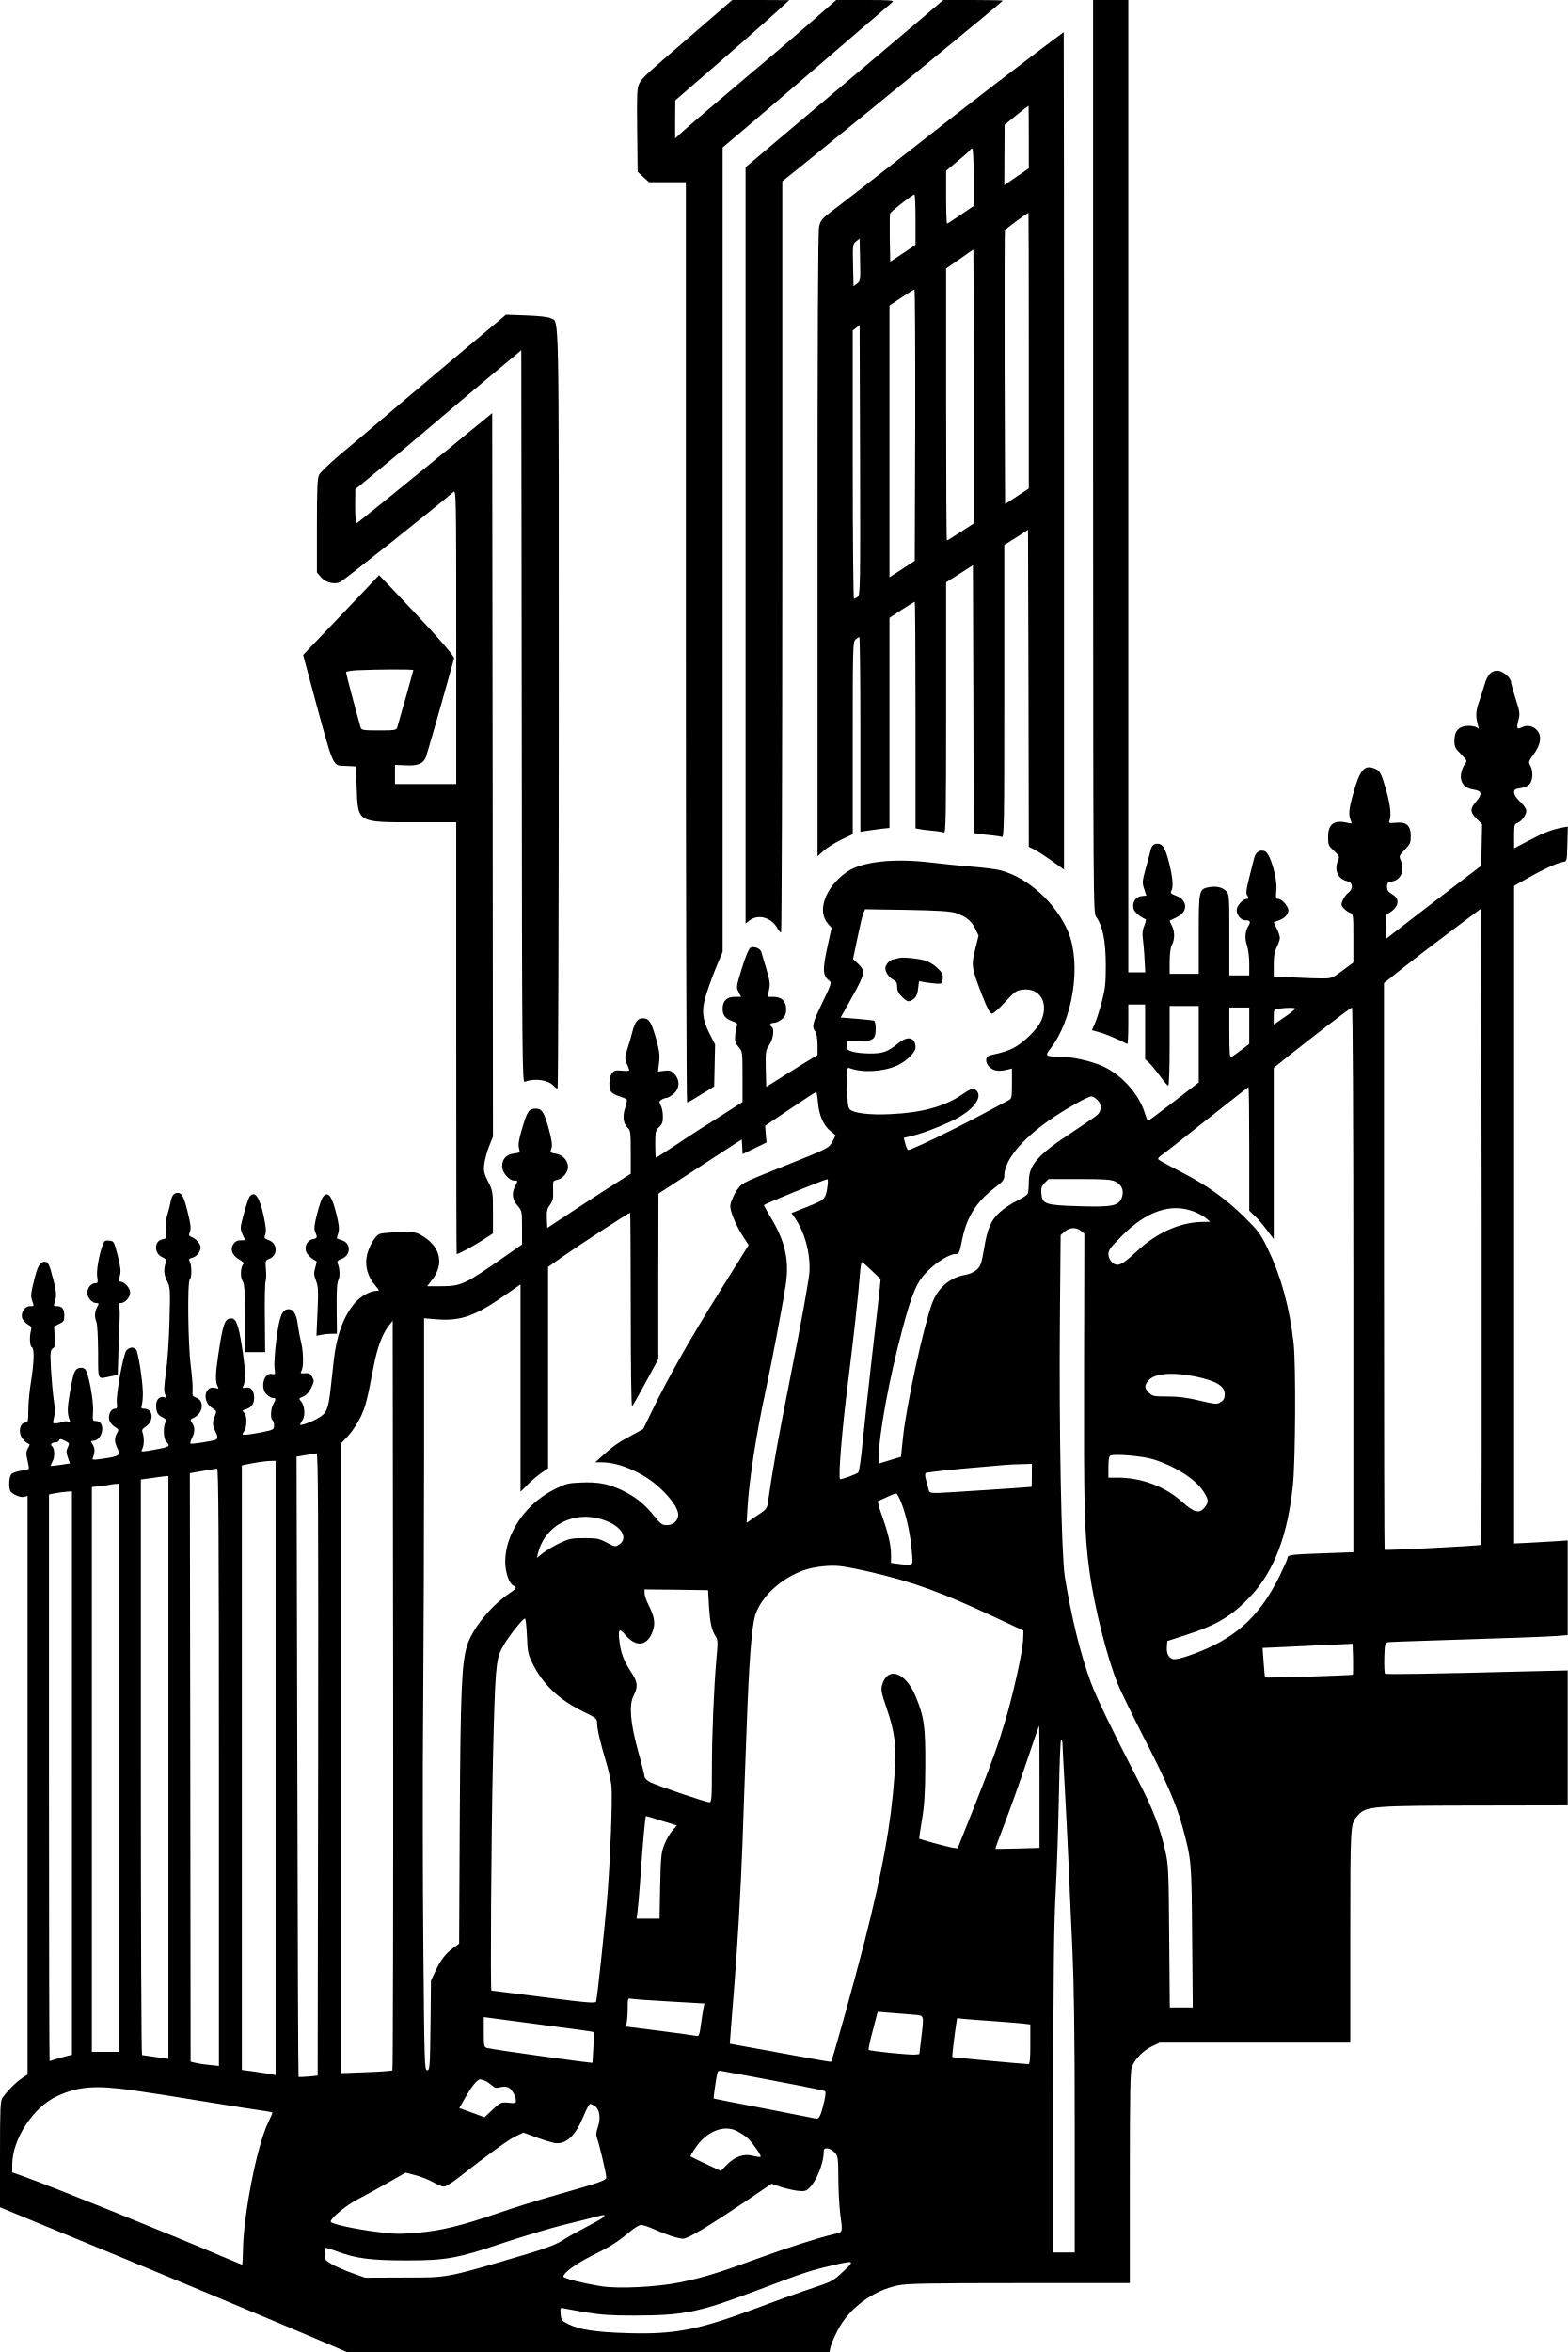
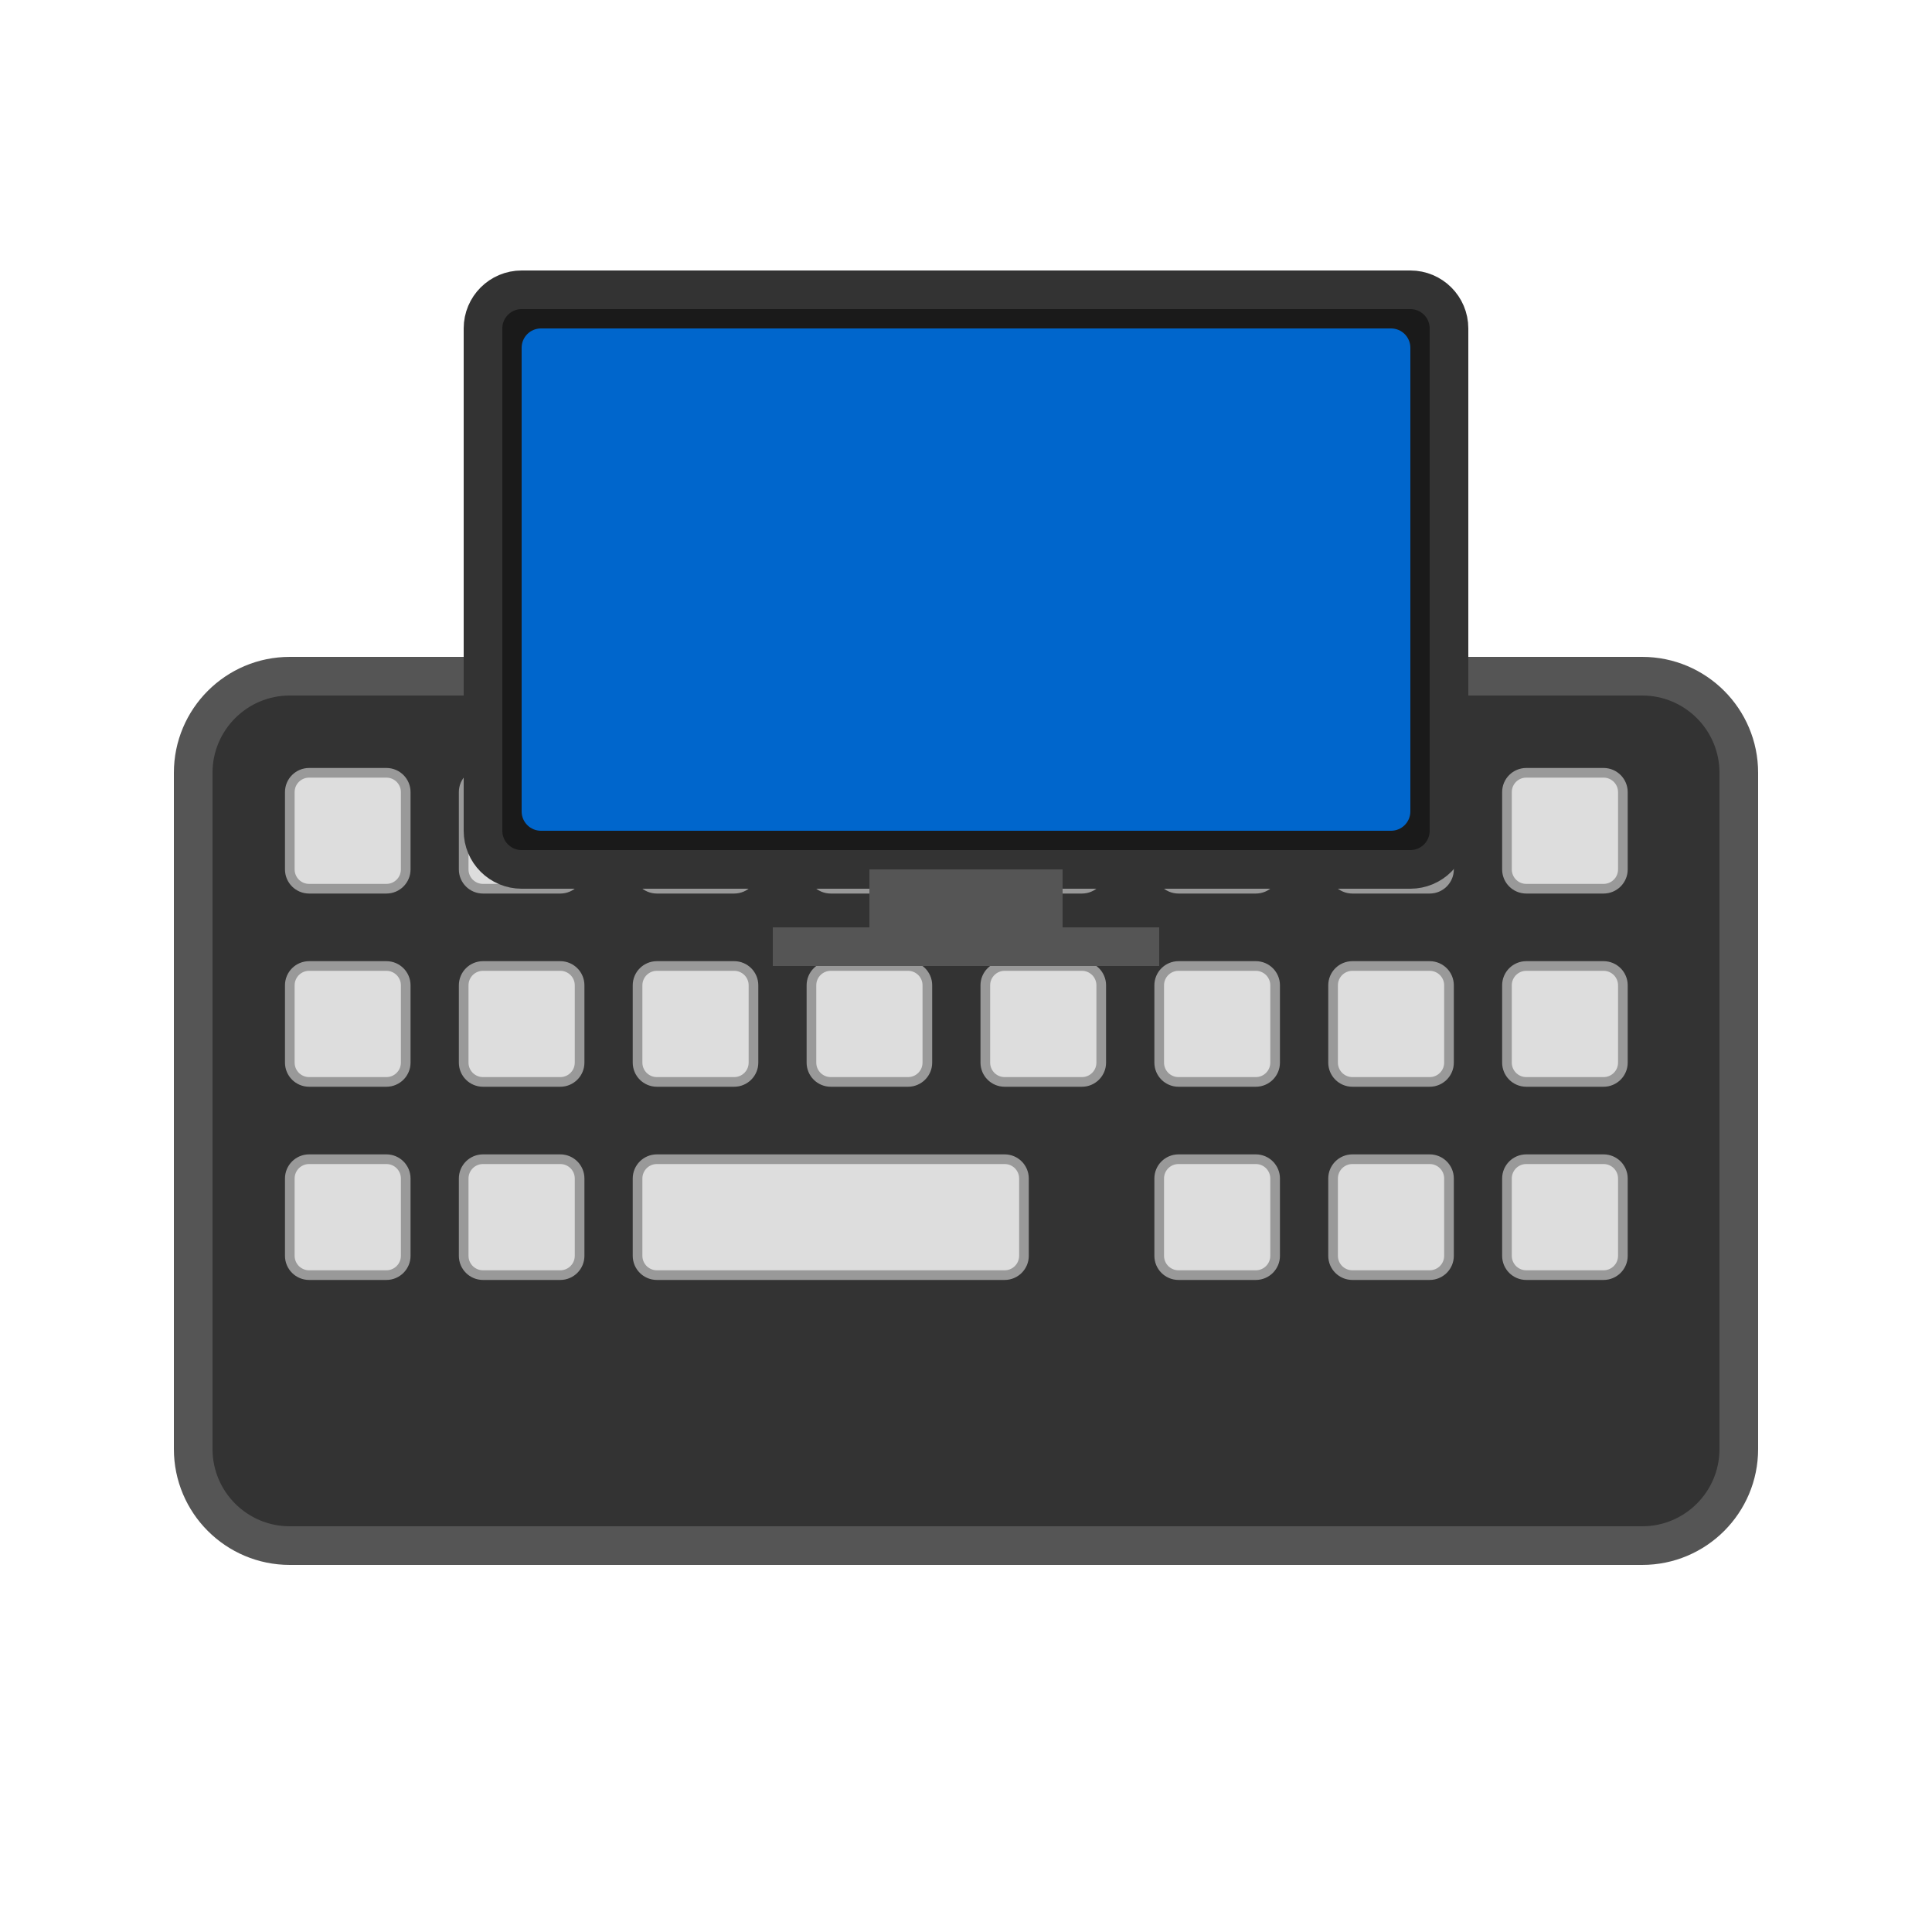
- <svg xmlns="http://www.w3.org/2000/svg" version="1.0" width="1024pt" height="1536pt" viewBox="0 0 1024 1536" preserveAspectRatio="xMidYMid meet">
-   <g transform="translate(0,1536) scale(0.1,-0.1)" fill="#000000" stroke="none">
-     <path d="M4549 15158 c-343 -295 -356 -308 -374 -345 -14 -29 -16 -72 -13 -304 l3 -271 37 -34 38 -34 120 0 120 0 0 -3005 c0 -1653 4 -3005 8 -3005 5 0 47 24 93 53 l84 52 3 137 3 137 -35 68 c-53 104 -56 165 -15 283 17 52 47 131 66 175 l33 79 0 2627 0 2626 153 129 c83 71 301 257 482 413 182 156 359 309 395 339 36 31 72 62 80 69 12 11 -18 13 -177 13 l-191 0 -198 -173 c-110 -95 -284 -244 -389 -331 -190 -160 -386 -327 -437 -374 l-28 -26 0 125 1 124 156 135 c194 167 448 390 528 464 l60 55 -186 1 -186 0 -234 -202z" />
-     <path d="M6023 15242 c-76 -64 -366 -310 -645 -545 l-508 -429 0 -2470 0 -2469 26 20 c57 44 145 19 183 -53 8 -14 18 -26 23 -26 4 0 8 1104 8 2453 l0 2453 148 119 c461 373 1292 1054 1292 1061 0 2 -87 4 -194 4 l-195 0 -138 -118z" />
-     <path d="M7140 15318 c0 -24 0 -1365 0 -2981 1 -2909 1 -2939 20 -2965 43 -58 62 -156 63 -312 0 -124 -4 -159 -26 -242 -14 -53 -34 -117 -45 -141 l-20 -45 45 -12 c36 -9 119 -43 186 -78 4 -2 7 55 7 127 l0 131 55 0 55 0 0 -178 0 -179 26 -24 c14 -13 46 -52 71 -86 25 -35 49 -63 54 -63 5 0 9 110 9 260 l0 260 95 0 95 0 0 -249 0 -250 -162 -125 c-90 -69 -166 -126 -169 -126 -3 0 -13 24 -22 54 -39 122 -148 244 -270 301 -75 36 -210 65 -297 65 -79 0 -85 6 -51 49 150 189 206 556 118 766 -78 186 -262 354 -441 401 -28 8 -112 18 -186 24 -74 6 -195 18 -268 27 -242 29 -449 7 -547 -59 -145 -100 -203 -260 -124 -344 l21 -23 -26 -118 c-35 -158 -33 -196 13 -230 14 -10 8 -27 -47 -140 -65 -135 -71 -157 -47 -189 9 -12 14 -43 15 -87 l0 -67 -46 -28 c-26 -15 -101 -62 -168 -104 l-121 -76 -3 118 c-2 112 -1 120 23 156 26 38 35 107 15 119 -18 11 -10 25 14 25 14 0 37 11 53 24 22 19 28 32 28 66 0 52 -30 80 -85 80 l-37 0 10 45 c9 38 6 57 -17 137 -16 51 -30 101 -33 111 -6 23 -49 40 -71 28 -11 -6 -32 -57 -56 -134 -37 -120 -38 -125 -22 -155 l17 -32 -41 0 c-53 0 -80 -27 -80 -78 0 -44 18 -65 69 -83 24 -9 30 -15 25 -28 -4 -9 -9 -37 -12 -62 -3 -38 1 -51 22 -76 26 -30 26 -33 26 -196 l0 -164 -147 -94 c-82 -51 -208 -132 -280 -181 -73 -48 -135 -88 -138 -88 -3 0 -5 39 -5 88 0 80 2 89 25 111 20 18 25 33 25 70 0 25 -6 58 -14 72 -12 23 -11 27 5 37 10 7 25 12 33 12 8 0 28 12 45 26 41 34 44 92 5 131 -21 21 -32 25 -66 20 l-40 -5 7 59 c6 49 2 77 -20 157 -31 109 -46 132 -86 132 -34 0 -52 -25 -69 -90 -6 -25 -20 -73 -31 -107 -19 -57 -19 -64 -5 -98 9 -21 16 -41 16 -45 0 -4 -22 -5 -49 -2 -42 4 -50 1 -65 -19 -20 -29 -21 -103 -1 -122 8 -9 32 -21 52 -27 21 -7 41 -15 46 -19 4 -4 0 -28 -9 -54 -19 -56 -13 -106 16 -132 18 -16 20 -31 20 -159 l0 -141 -102 -65 c-57 -36 -179 -115 -273 -177 l-170 -112 -3 59 c-2 49 1 65 20 91 19 25 23 42 21 94 -2 63 -2 64 27 70 37 8 70 49 70 85 0 41 -35 79 -80 86 -37 6 -38 7 -28 34 7 21 3 51 -17 126 -30 109 -45 134 -84 134 -48 0 -57 -15 -94 -142 -19 -64 -23 -96 -17 -117 8 -28 7 -29 -33 -34 -51 -7 -77 -36 -77 -84 0 -40 45 -93 79 -93 25 0 25 0 6 -36 -24 -46 -19 -89 15 -127 29 -34 30 -37 30 -144 l0 -110 -107 -75 c-272 -190 -289 -198 -430 -198 l-83 0 35 45 c76 100 52 211 -60 280 -47 29 -53 30 -154 28 -58 -1 -117 -6 -131 -11 -32 -12 -78 -95 -86 -156 -9 -62 11 -126 53 -176 33 -39 34 -40 11 -40 -40 -1 -103 -36 -140 -79 -74 -87 -120 -211 -138 -376 -6 -49 -15 -135 -21 -190 -15 -131 -26 -156 -84 -188 -45 -26 -115 -50 -115 -41 0 3 7 16 16 30 20 29 14 96 -10 123 -16 17 -15 19 15 31 20 9 38 28 52 57 20 41 20 46 6 71 -12 22 -22 26 -48 24 -29 -2 -31 0 -21 17 14 28 12 123 -4 190 -8 31 -17 81 -21 111 -9 69 -28 100 -60 100 -42 0 -60 -44 -80 -200 -10 -78 -15 -160 -12 -184 6 -40 5 -44 -14 -39 -55 15 -83 -91 -36 -135 13 -12 31 -22 40 -22 20 0 21 -7 2 -40 -17 -29 -20 -96 -5 -105 6 -3 10 -19 10 -34 0 -27 -3 -29 -82 -45 -46 -9 -93 -16 -106 -16 -22 0 -22 1 -8 22 20 29 21 102 1 122 -13 13 -13 15 7 21 40 12 58 36 58 75 0 49 -20 74 -53 68 -23 -4 -25 -3 -17 13 16 28 12 123 -11 263 -22 136 -37 176 -68 176 -43 0 -55 -34 -86 -243 -18 -119 -19 -171 -4 -199 9 -18 8 -19 -10 -13 -76 24 -95 -88 -23 -132 27 -17 28 -20 16 -48 -17 -40 -17 -64 1 -99 18 -35 19 -52 3 -59 -28 -10 -158 -30 -164 -25 -3 4 2 20 10 37 20 38 20 70 1 98 -14 20 -14 23 12 35 60 29 70 110 15 130 -24 9 -27 15 -24 48 2 20 -3 92 -12 159 -18 141 -23 556 -6 566 13 8 13 91 0 115 -9 16 -6 21 15 26 30 7 55 39 55 69 0 22 -32 58 -62 68 -14 5 -16 11 -7 35 8 22 4 50 -15 126 -26 104 -38 126 -66 126 -24 0 -39 -20 -46 -61 -3 -19 -13 -56 -21 -83 -10 -31 -14 -68 -10 -101 5 -52 5 -53 -24 -59 -53 -10 -53 -94 1 -116 18 -8 29 -18 26 -26 -18 -47 -17 -85 4 -128 22 -43 23 -51 17 -263 -3 -122 -13 -270 -23 -336 -13 -93 -14 -123 -5 -144 10 -22 10 -25 -4 -19 -29 11 -55 -12 -55 -49 0 -47 8 -64 41 -81 24 -12 28 -18 19 -34 -15 -29 -12 -106 5 -124 32 -32 25 -36 -89 -56 -78 -13 -78 -13 -66 9 12 23 12 77 1 106 -6 15 -1 24 23 40 53 35 46 115 -10 115 -22 0 -24 3 -17 28 4 15 7 52 6 82 -2 81 -31 261 -44 276 -16 20 -43 17 -63 -5 -21 -23 -69 -289 -63 -343 4 -32 2 -38 -14 -38 -25 0 -44 -41 -35 -75 4 -14 19 -33 35 -43 27 -16 28 -19 15 -42 -18 -33 -17 -55 2 -97 22 -46 13 -54 -86 -68 -73 -11 -80 -10 -74 4 15 37 15 62 0 86 -15 23 -15 25 1 25 67 2 86 130 20 130 -22 0 -23 3 -19 63 4 72 -30 253 -52 275 -9 9 -24 12 -39 8 -30 -7 -38 -29 -62 -169 -16 -95 -16 -132 0 -170 6 -13 4 -16 -9 -11 -9 3 -24 3 -33 -1 -10 -4 -30 -9 -44 -10 -26 -2 -26 -2 -16 38 7 28 7 62 -2 116 -6 42 -14 131 -18 199 -6 111 -4 124 12 136 15 11 17 23 13 78 l-5 65 33 17 c30 14 34 20 34 54 0 44 -14 62 -48 62 -18 0 -23 4 -18 16 17 44 16 71 -4 151 -27 106 -35 123 -59 123 -30 0 -47 -30 -70 -128 -19 -74 -21 -98 -12 -123 14 -41 15 -39 -14 -39 -32 0 -60 -41 -51 -76 4 -14 20 -33 36 -42 24 -14 28 -21 22 -42 -11 -39 -7 -103 6 -108 17 -5 15 -97 -5 -222 -10 -58 -18 -142 -18 -188 0 -67 -3 -82 -15 -82 -45 0 -55 -76 -15 -115 13 -14 29 -25 35 -25 6 0 3 -11 -6 -25 -11 -16 -14 -35 -10 -55 3 -16 9 -43 12 -59 6 -27 5 -28 -45 -35 -27 -4 -57 -14 -66 -22 -15 -15 -20 -78 -9 -108 9 -23 69 -49 93 -41 l21 6 0 -1890 0 -1889 -32 -21 c-36 -21 -105 -91 -132 -131 -14 -21 -16 -66 -16 -370 l0 -345 252 -104 c801 -329 1472 -610 1883 -785 l129 -56 1577 0 1577 0 7 32 c4 18 25 68 47 110 74 144 228 258 393 293 58 12 196 15 793 15 l722 0 0 690 c0 563 3 697 14 724 21 51 76 107 131 132 l50 24 623 0 622 0 0 695 c0 741 0 735 48 788 57 63 82 65 855 66 l517 1 0 441 0 440 -257 -6 c-659 -17 -929 -21 -936 -15 -4 4 -6 51 -5 105 3 89 5 98 23 100 11 2 108 6 215 9 575 18 822 27 888 32 l72 6 0 309 0 309 -72 -5 c-40 -2 -119 -7 -175 -10 l-103 -5 0 2147 0 2148 83 47 c99 57 203 105 237 109 25 4 25 5 28 118 l3 113 -38 -7 c-65 -12 -125 -35 -220 -86 l-93 -49 0 79 c0 71 2 80 20 86 27 8 60 53 60 80 0 13 -17 37 -40 59 -25 23 -40 46 -40 60 0 20 6 24 42 29 27 4 49 14 60 27 21 26 23 85 4 120 -13 23 -12 28 21 73 49 66 56 125 20 161 -28 28 -65 33 -99 15 -29 -15 -34 -4 -20 47 11 42 10 54 -18 140 -16 52 -30 101 -30 110 0 28 -56 74 -89 74 -42 0 -66 -27 -86 -97 -10 -32 -26 -84 -37 -115 -19 -55 -20 -89 -3 -148 6 -21 5 -23 -6 -12 -7 6 -33 12 -56 12 -62 0 -93 -32 -93 -96 0 -42 5 -51 43 -89 42 -43 42 -43 24 -67 -10 -14 -21 -43 -24 -65 -7 -54 25 -92 85 -100 52 -7 56 -30 12 -80 -39 -44 -38 -67 5 -110 l36 -36 -3 -135 -3 -136 -155 -118 c-85 -65 -225 -172 -310 -238 l-155 -120 -3 77 c-2 65 0 78 15 87 69 39 82 93 28 125 -27 16 -35 27 -35 50 0 25 4 30 35 35 58 11 83 76 53 141 -10 23 -8 29 28 66 35 36 39 45 39 90 0 68 -28 93 -98 86 -45 -4 -47 -3 -40 17 12 35 3 106 -24 201 -30 103 -38 120 -70 134 -69 31 -100 -3 -143 -158 -31 -112 -33 -141 -15 -184 7 -16 4 -17 -21 -11 -89 22 -129 -6 -129 -92 0 -52 3 -58 39 -91 34 -32 37 -38 27 -60 -29 -64 -3 -124 60 -138 37 -8 40 -49 5 -76 -13 -10 -29 -32 -36 -49 -11 -27 -10 -33 6 -51 11 -12 29 -25 42 -30 22 -8 22 -12 22 -167 l0 -158 -70 -52 c-68 -51 -71 -52 -138 -52 -38 0 -124 3 -190 7 l-122 6 0 76 c0 57 5 87 20 116 11 22 20 49 20 60 0 11 -9 38 -20 60 -11 22 -20 40 -20 41 0 1 16 8 35 14 41 14 68 49 59 76 -11 30 -46 64 -65 64 -15 0 -17 7 -12 55 8 78 -40 243 -75 256 -34 13 -60 -5 -71 -49 -54 -212 -56 -222 -43 -242 10 -17 10 -20 -2 -20 -27 0 -68 -45 -68 -73 0 -34 28 -67 57 -67 30 0 36 -9 21 -34 -23 -36 -27 -84 -11 -129 8 -23 15 -77 15 -119 l0 -78 -65 0 -65 0 0 265 c0 251 -1 266 -20 285 -25 25 -61 34 -108 27 -71 -12 -72 -17 -72 -308 l0 -259 -95 0 -95 0 0 83 c1 52 6 91 15 107 19 33 19 88 0 124 -8 15 -15 30 -15 32 0 2 20 12 45 23 76 34 75 112 -2 141 -33 12 -40 19 -33 30 16 25 11 90 -15 190 -24 93 -41 120 -74 120 -26 0 -39 -13 -46 -45 -4 -17 -18 -70 -32 -119 -22 -83 -23 -91 -9 -132 l14 -43 -31 -3 c-39 -4 -63 -41 -53 -82 5 -22 46 -57 79 -69 4 -1 1 -20 -8 -41 -12 -28 -15 -53 -10 -85 3 -25 9 -85 11 -133 l5 -88 -55 0 -56 0 0 3175 0 3175 -115 0 -115 0 0 -42z m2535 -10047 c-7 -6 -625 -38 -631 -32 -2 2 -4 836 -4 1853 l0 1848 118 94 c64 51 207 161 317 243 l200 150 3 -2075 c1 -1141 0 -2078 -3 -2081z m-3433 4127 c66 -22 103 -51 128 -103 l22 -45 -22 -89 c-27 -106 -24 -122 46 -303 33 -84 51 -118 63 -118 9 0 48 34 86 76 64 69 74 76 116 81 113 13 172 -88 119 -205 -24 -53 -111 -139 -178 -175 -27 -15 -78 -32 -113 -39 -57 -12 -64 -16 -67 -38 -2 -17 6 -34 22 -49 27 -25 60 -30 114 -17 l32 8 0 -99 c0 -91 -2 -99 -23 -109 -12 -6 -107 -57 -212 -113 -174 -92 -422 -211 -443 -211 -4 0 -13 18 -18 39 l-11 40 51 12 c77 17 245 84 312 124 104 62 151 134 112 173 -19 19 -34 15 -97 -28 -111 -76 -260 -117 -464 -126 -133 -7 -241 6 -266 31 -12 12 -16 44 -18 146 -2 120 -1 130 15 124 84 -32 218 -25 311 16 59 26 121 86 121 117 0 68 -50 81 -114 28 -68 -55 -98 -66 -182 -66 -42 0 -94 5 -115 12 -33 9 -39 15 -39 40 l0 28 77 0 c96 0 113 12 113 82 0 30 -5 50 -12 53 -7 2 -59 7 -115 12 l-102 8 70 125 c89 158 93 179 46 224 l-35 33 29 139 c16 77 33 150 39 163 l11 23 272 -4 c207 -4 283 -9 319 -20z m1918 -737 l0 -119 -52 -39 c-29 -22 -59 -43 -65 -47 -10 -6 -13 29 -13 158 l0 166 65 0 65 0 0 -119z m300 112 c0 -5 -32 -30 -70 -56 l-70 -48 0 50 c0 49 1 50 33 54 59 7 107 7 107 0z m380 -1772 l0 -1778 -197 -7 c-214 -8 -233 -10 -233 -31 0 -7 -25 -63 -55 -124 -134 -268 -296 -410 -580 -510 -51 -19 -99 -30 -112 -26 -30 7 -45 38 -41 82 l3 36 117 38 c209 67 309 128 430 258 151 163 239 395 273 720 17 160 20 786 5 926 -26 237 -83 443 -171 624 -45 93 -62 115 -148 200 -123 122 -249 212 -423 301 -76 39 -140 75 -143 79 -2 5 6 16 18 24 13 8 146 112 295 231 150 119 274 216 277 216 3 0 5 -181 5 -403 l0 -403 36 -35 c20 -18 56 -60 80 -93 l44 -58 0 559 0 559 68 55 c179 143 434 339 443 339 5 0 9 -684 9 -1779z m-3497 1158 c7 -84 36 -149 82 -186 l33 -27 -19 -38 c-24 -46 -22 -45 -304 -158 -264 -105 -284 -115 -308 -144 -26 -30 -57 -97 -57 -123 0 -36 38 -126 80 -192 l40 -62 -188 -302 c-193 -308 -340 -568 -443 -781 l-58 -119 -70 -38 c-92 -49 -126 -73 -190 -131 l-53 -48 44 0 c114 0 271 -69 375 -164 76 -70 123 -137 123 -178 0 -39 -32 -68 -75 -68 -30 0 -40 7 -85 63 -61 76 -123 125 -210 166 -86 41 -156 54 -266 49 -82 -3 -100 -8 -168 -42 -192 -94 -326 -291 -326 -475 0 -71 27 -146 55 -157 24 -9 18 -19 -27 -49 -120 -80 -246 -235 -278 -345 -35 -118 -42 -304 -47 -1139 l-4 -804 -38 -28 c-49 -35 -83 -79 -118 -154 l-28 -60 -3 -292 c-3 -274 -5 -293 -22 -293 -17 0 -18 39 -25 808 -4 444 -5 1151 -1 1572 3 421 6 1162 6 1648 l0 883 83 -7 c154 -12 247 20 436 151 l111 77 0 -677 0 -677 46 46 c25 26 66 60 90 77 l44 30 0 657 0 658 108 76 c103 72 419 278 428 278 2 0 4 -287 4 -637 0 -395 4 -633 9 -627 5 5 46 77 90 159 l81 150 0 540 1 540 272 177 272 177 3 -48 3 -48 78 38 78 38 -5 55 -4 54 163 110 c90 61 167 111 170 111 3 1 9 -31 12 -70z m1824 19 c30 -28 30 -72 1 -99 -13 -11 -84 -60 -158 -109 -233 -152 -290 -217 -290 -329 0 -33 -3 -66 -6 -75 -3 -9 -35 -30 -71 -48 -36 -17 -87 -51 -113 -75 -58 -52 -81 -106 -104 -248 -15 -86 -21 -104 -45 -126 -17 -16 -47 -30 -72 -34 -104 -17 -181 -83 -220 -185 -55 -145 -170 -672 -191 -880 l-13 -124 -73 -22 -72 -22 0 42 c0 142 68 512 151 823 68 256 98 323 171 395 59 58 141 108 177 108 26 0 27 3 46 96 30 147 91 244 216 340 50 38 59 50 59 77 0 96 110 232 288 357 97 69 257 160 281 160 8 0 25 -10 38 -22z m-1762 -565 c-12 -84 -15 -87 -129 -133 l-106 -42 19 -27 c67 -95 106 -237 98 -361 -3 -47 -55 -335 -116 -640 -93 -471 -120 -619 -157 -875 -3 -22 -16 -38 -47 -58 -23 -15 -53 -35 -66 -45 l-24 -17 6 105 c11 176 57 474 113 733 46 213 119 599 137 722 23 153 -5 279 -95 428 -26 44 -48 83 -48 87 0 6 396 168 414 169 4 1 5 -20 1 -46z m1880 31 c44 -21 60 -63 41 -109 -22 -51 -64 -59 -285 -52 -215 7 -234 13 -239 85 -3 34 2 47 22 67 l25 25 202 0 c162 0 207 -3 234 -16z m510 -195 c31 -11 68 -32 83 -45 l27 -23 -50 -1 c-146 -1 -302 -71 -433 -195 -98 -91 -125 -102 -162 -65 -11 11 -20 33 -20 51 0 26 16 46 93 123 158 157 315 210 462 155z m-735 -127 l23 -19 -2 -899 c-2 -902 2 -1059 35 -1304 32 -235 116 -570 188 -744 20 -47 96 -204 170 -348 149 -290 211 -435 250 -578 59 -219 59 -221 63 -717 l4 -463 -75 0 -75 0 -4 463 c-3 427 -5 469 -25 557 -35 157 -81 276 -179 465 -161 311 -270 536 -308 639 -67 180 -129 434 -170 691 -22 139 -38 966 -32 1674 l5 555 26 23 c33 28 76 30 106 5z m-1365 -261 l57 -54 -6 -66 c-4 -36 -26 -237 -51 -446 -24 -209 -51 -461 -61 -560 -9 -99 -22 -185 -28 -191 -11 -11 -100 -44 -118 -44 -15 0 12 327 53 649 32 253 66 557 76 689 3 45 9 81 14 80 4 -2 33 -27 64 -57z m-3132 -5222 c-5 -3 -81 -9 -170 -12 l-163 -6 0 2057 0 2058 46 49 c25 27 60 81 79 120 33 69 43 109 85 329 23 122 56 211 97 265 l28 36 3 -2444 c1 -1345 -1 -2448 -5 -2452z m5243 4532 c139 -29 194 -62 194 -117 0 -25 -7 -38 -26 -50 -24 -16 -31 -16 -138 9 -82 20 -140 27 -210 27 -90 0 -99 2 -121 25 -31 30 -31 47 -2 81 39 45 157 55 303 25z m-7363 -463 c-11 -22 -11 -33 0 -66 l14 -39 -64 -10 c-34 -5 -63 -8 -63 -6 0 2 7 17 15 33 15 29 11 85 -6 96 -14 8 0 24 22 24 11 0 22 6 25 13 4 12 11 11 37 -2 31 -15 32 -17 20 -43z m1635 -2070 l-3 -2033 -60 -6 c-33 -3 -62 -4 -65 -2 -2 2 -6 914 -8 2027 l-5 2023 59 10 c33 6 65 11 72 12 10 1 12 -408 10 -2031z m5457 1991 c139 -43 273 -128 325 -208 35 -53 37 -70 9 -105 -34 -43 -68 -35 -145 34 -113 102 -266 160 -425 160 l-59 0 0 69 c0 46 4 71 13 75 27 13 214 -3 282 -25z m-5735 -2015 l0 -2006 -27 6 c-16 3 -65 10 -110 17 l-83 11 0 1974 0 1974 23 5 c55 12 125 23 160 24 l37 1 0 -2006z m4940 1911 c0 -41 -1 -75 -2 -75 -44 -5 -570 -39 -610 -40 -55 0 -58 1 -64 28 -3 15 -10 42 -16 60 -6 19 -6 37 -2 42 5 4 115 17 244 29 300 27 302 27 383 29 l67 2 0 -75z m-5310 -1906 l0 -1951 -65 7 c-35 3 -77 10 -92 14 l-28 7 -2 1922 -3 1921 33 6 c17 3 55 9 82 14 28 5 56 9 63 10 9 1 12 -395 12 -1950z m-330 -2 l0 -1903 -82 12 c-46 7 -86 13 -90 13 -5 1 -8 846 -8 1880 l0 1879 68 9 c37 6 77 11 90 12 l22 1 0 -1903z m-320 -2 l0 -1855 -90 0 -90 0 0 1844 0 1845 58 6 c31 4 62 8 67 10 6 2 20 4 33 4 l22 1 0 -1855z m-310 -35 l0 -1839 -43 -11 c-23 -6 -55 -15 -71 -20 -16 -6 -31 -10 -32 -10 -2 0 -4 832 -4 1850 l0 1850 23 5 c35 7 70 12 100 14 l27 1 0 -1840z m5418 1764 c32 -80 60 -210 68 -316 8 -100 14 -93 -83 -82 l-53 7 0 54 c0 64 -19 144 -62 263 -17 46 -27 85 -22 87 5 2 32 14 59 27 28 14 54 23 60 22 5 -1 20 -29 33 -62z m-1915 -122 c95 -41 128 -111 71 -149 -26 -16 -28 -16 -81 13 -49 26 -63 29 -146 29 -83 0 -99 -3 -160 -32 -38 -18 -87 -47 -110 -65 l-40 -32 7 29 c48 198 262 294 459 207z m1712 -328 c289 -68 465 -132 840 -308 l160 -75 -2 -60 c-3 -74 -60 -333 -112 -513 -52 -176 -90 -282 -213 -591 l-103 -258 -36 5 c-31 5 -211 54 -215 59 -1 1 7 56 18 122 16 95 21 169 22 355 1 259 -7 317 -65 456 -65 155 -183 194 -217 70 -9 -30 -5 -52 28 -148 57 -164 67 -252 52 -451 -22 -310 -77 -613 -196 -1081 -68 -264 -209 -773 -218 -781 -1 -1 -106 16 -233 40 -126 23 -274 51 -329 60 l-99 18 6 81 c4 45 13 164 21 266 23 282 44 644 56 965 5 160 17 486 26 725 16 452 33 682 57 761 38 123 176 249 329 298 57 19 157 30 218 24 30 -2 123 -20 205 -39z m-1054 -224 c7 -109 17 -156 44 -197 14 -21 15 -39 5 -141 -17 -192 -30 -503 -30 -729 0 -187 -2 -213 -16 -213 -23 0 -338 107 -384 130 -24 12 -40 28 -40 38 0 9 -18 82 -41 162 -52 188 -62 306 -30 367 30 60 27 88 -19 157 -46 72 -65 121 -74 198 -10 78 -1 88 37 43 74 -90 154 -74 185 37 12 45 4 86 -31 155 -15 29 -27 64 -27 78 l0 25 208 -2 207 -3 6 -105z m-1189 -194 c4 -103 7 -120 36 -178 67 -137 174 -239 330 -315 87 -42 92 -47 92 -76 0 -39 22 -131 60 -257 15 -52 31 -122 34 -155 8 -76 -9 -514 -29 -745 -18 -205 -64 -638 -71 -660 -3 -14 -45 -11 -342 27 -185 23 -339 43 -342 43 -8 0 -1 1025 10 1510 14 591 19 649 58 725 30 60 135 195 151 195 5 0 10 -51 13 -114z m5394 -253 c-4 -4 -567 -22 -573 -18 -1 0 -5 44 -9 97 l-7 96 134 6 c74 4 206 10 294 14 l160 7 3 -99 c1 -54 1 -101 -2 -103z m-2046 -732 l0 -399 -142 -4 c-79 -2 -145 -3 -146 -2 -2 2 24 73 58 160 33 86 98 266 143 400 45 134 83 244 85 244 1 0 2 -180 2 -399z m150 282 c0 -16 7 -145 15 -288 8 -143 19 -368 25 -500 5 -132 17 -384 25 -560 10 -225 15 -566 15 -1147 l0 -828 -70 0 -70 0 0 1043 c1 791 4 1108 16 1317 8 151 17 436 21 633 3 196 10 357 14 357 5 0 9 -12 9 -27z m-2617 -504 l98 -30 -29 -34 c-17 -18 -40 -60 -53 -92 -20 -52 -23 -79 -27 -270 l-4 -213 -75 0 -75 0 6 43 c3 23 10 105 16 182 19 275 34 445 40 445 3 0 50 -14 103 -31z m50 -1180 l228 -13 -5 -25 c-3 -15 -11 -63 -17 -109 -9 -68 -14 -82 -28 -78 -9 2 -116 17 -239 33 l-223 28 5 29 c3 16 6 58 6 93 0 62 1 65 23 60 12 -3 125 -11 250 -18z m1580 -85 c89 -8 83 8 64 -159 l-12 -100 -30 -3 c-35 -3 -294 23 -301 31 -3 3 9 60 27 127 l32 122 71 -6 c39 -3 106 -9 149 -12z m-2363 -74 c129 -17 248 -33 264 -36 l28 -6 -6 -97 c-3 -53 -6 -99 -6 -102 0 -5 -632 83 -687 96 -22 5 -23 10 -23 104 l0 98 98 -13 c53 -7 203 -27 332 -44z m2905 30 c83 -6 169 -13 193 -16 l42 -5 0 -130 c0 -96 -3 -129 -12 -129 -25 0 -493 43 -497 46 -3 2 11 128 25 217 l6 37 46 -5 c26 -3 115 -9 197 -15z m-1590 -360 c174 -32 461 -88 481 -95 9 -2 8 -21 -2 -67 -21 -92 -34 -119 -53 -114 -9 2 -162 32 -341 67 -179 34 -326 63 -328 64 -3 3 14 123 23 163 4 17 11 21 28 17 12 -2 99 -18 192 -35z m-1732 -31 c12 -6 31 -20 43 -30 15 -15 27 -17 50 -10 16 4 39 5 51 0 24 -9 53 -57 53 -87 0 -17 -6 -19 -49 -14 -48 4 -51 3 -103 -45 l-53 -50 -82 30 -83 30 35 61 c44 79 82 126 101 126 8 0 25 -5 37 -11z m-2305 -60 c81 -11 293 -44 472 -74 179 -29 351 -56 383 -60 31 -4 57 -10 57 -12 0 -3 -14 -34 -30 -68 -72 -150 -160 -600 -163 -832 -1 -51 -3 -93 -5 -93 -2 0 -44 18 -95 39 -398 169 -1161 477 -1329 536 l-78 28 0 51 c0 165 136 373 291 446 140 65 251 74 497 39z m3019 -104 c30 -21 38 -80 18 -137 -12 -36 -13 -53 -4 -75 14 -38 59 -228 59 -252 0 -21 -30 -31 -345 -121 -99 -28 -259 -78 -355 -111 -245 -84 -377 -117 -532 -130 -114 -10 -151 -10 -263 5 -151 19 -305 53 -305 67 0 24 102 108 180 148 47 24 135 73 197 108 l112 64 63 -16 c35 -9 86 -29 115 -45 29 -17 61 -30 72 -30 11 0 46 20 78 45 218 170 342 260 388 282 l54 26 83 -31 c46 -17 100 -33 120 -37 74 -12 137 46 189 174 18 45 38 81 44 81 6 0 20 -7 32 -15z m926 -162 c18 -9 44 -25 60 -37 30 -22 103 -123 95 -131 -3 -3 -26 0 -51 6 -58 16 -117 -5 -171 -60 l-38 -39 -96 46 c-54 24 -99 47 -101 49 -3 2 13 29 35 61 72 104 184 148 267 105z m638 -139 c23 -25 24 -32 25 -167 0 -78 6 -182 12 -232 17 -129 19 -121 -40 -135 -107 -25 -308 -90 -508 -163 -256 -94 -347 -121 -502 -153 -150 -30 -395 -42 -508 -25 -119 19 -250 52 -250 63 0 25 85 87 187 137 118 58 171 92 249 158 28 24 61 43 72 43 12 0 47 -12 79 -26 88 -40 163 -64 196 -64 31 0 169 83 440 266 l137 93 57 -20 c31 -10 81 -22 110 -26 48 -5 57 -3 79 18 46 43 94 161 94 232 0 22 5 27 23 27 13 0 34 -12 48 -26z m-1517 -429 c-10 -8 -59 -35 -109 -61 -49 -25 -117 -63 -150 -85 -44 -27 -108 -52 -235 -90 -541 -160 -507 -153 -810 -153 l-245 -1 -87 31 c-47 17 -107 43 -132 58 -42 25 -46 30 -46 66 0 22 4 40 10 40 5 0 40 -11 77 -25 117 -44 218 -57 448 -57 261 0 333 13 640 117 121 40 294 92 385 115 91 22 188 46 215 54 56 15 67 13 39 -9z m1573 -350 c-65 -61 -74 -66 -195 -106 -70 -23 -233 -81 -362 -130 -392 -146 -538 -175 -850 -166 -211 6 -318 23 -390 60 -42 21 -45 26 -48 66 -3 37 -1 42 15 37 10 -2 77 -15 148 -27 103 -17 169 -21 320 -21 326 1 418 20 802 165 297 113 348 130 483 161 154 36 156 35 77 -39z" />
-     <path d="M5875 9104 c-11 -3 -30 -7 -42 -10 -13 -2 -30 -16 -39 -29 -14 -21 -14 -30 -4 -56 7 -16 26 -37 41 -45 23 -12 29 -21 29 -48 0 -25 8 -43 31 -65 35 -36 48 -38 79 -13 15 12 24 33 27 66 l6 48 41 -7 c23 -4 57 -8 76 -9 33 -1 35 1 38 32 3 28 -3 40 -36 71 -24 23 -57 42 -83 49 -56 14 -138 22 -164 16z" />
-     <path d="M6770 15017 c-201 -152 -390 -298 -536 -412 -248 -195 -687 -538 -776 -605 -92 -69 -98 -76 -108 -122 -7 -33 -10 -703 -10 -2080 l0 -2030 41 37 c23 20 75 53 115 72 l74 35 0 628 c0 595 1 628 18 643 10 10 22 17 25 17 4 0 7 -286 7 -636 l0 -637 38 7 c20 3 63 9 95 13 l57 6 0 686 0 686 80 53 c44 28 82 52 85 52 3 0 5 -333 5 -740 l0 -740 23 -4 c12 -3 50 -8 85 -11 35 -3 70 -9 78 -12 12 -4 14 107 14 815 l0 819 88 56 87 56 3 -875 2 -874 23 -4 c12 -3 49 -7 83 -10 33 -3 68 -8 77 -12 16 -6 17 62 17 950 l0 957 78 49 77 50 3 -1035 2 -1035 38 -19 c20 -10 72 -44 115 -75 l77 -55 0 2734 c0 1504 -1 2735 -2 2735 -2 -1 -82 -60 -178 -133z m-50 -551 l0 -205 -80 -55 -80 -55 1 197 1 197 76 62 c42 34 78 62 80 62 1 1 2 -91 2 -203z m-360 -263 l0 -188 -84 -57 c-47 -32 -87 -58 -90 -58 -3 0 -6 78 -6 173 l0 172 78 65 c42 35 79 68 80 72 2 4 8 8 13 8 5 0 9 -81 9 -187z m-380 -277 l0 -165 -82 -55 -83 -55 -3 152 c-1 83 0 157 2 163 5 13 146 124 159 124 4 0 7 -74 7 -164z m740 -856 l0 -900 -77 -51 -78 -51 -3 889 c-1 488 0 893 2 899 4 9 144 113 154 114 1 0 2 -405 2 -900z m-1122 438 l-23 -17 -3 137 c-3 132 -2 138 20 156 l23 18 3 -138 c3 -134 2 -139 -20 -156z m762 -672 l0 -895 -85 -55 c-47 -31 -88 -56 -90 -56 -3 0 -5 400 -5 889 l0 888 88 61 c48 34 88 62 90 62 1 0 2 -402 2 -894z m-382 -252 l-3 -886 -82 -54 -83 -54 0 888 0 887 78 52 c42 28 80 52 85 52 4 1 6 -398 5 -885z m-375 -1121 c-9 -7 -20 -13 -25 -13 -4 0 -8 394 -8 876 l0 876 23 18 22 18 3 -881 c2 -820 1 -883 -15 -894z" />
-     <path d="M2925 12986 c-209 -176 -425 -358 -480 -406 -55 -47 -155 -132 -223 -188 -67 -57 -129 -116 -137 -132 -12 -24 -15 -83 -15 -334 l0 -304 26 -31 c29 -34 83 -49 123 -34 20 7 635 497 744 591 16 14 17 -32 17 -946 l0 -962 -200 0 -200 0 0 63 0 62 70 -3 c74 -4 109 9 129 46 7 13 109 370 187 653 4 15 -143 180 -395 444 l-95 99 -100 -106 c-56 -58 -167 -175 -249 -261 l-147 -154 60 -224 c146 -538 128 -496 223 -501 l62 -3 5 -140 c8 -229 2 -225 380 -225 l270 0 0 -1410 c0 -775 1 -1410 3 -1410 12 0 104 50 164 88 l73 47 0 138 c0 134 -1 139 -31 199 -27 53 -31 70 -26 114 3 28 17 80 31 116 l26 65 -2 2362 -3 2363 -181 -148 c-405 -332 -698 -569 -706 -572 -4 -2 -8 47 -8 110 l1 113 142 117 c78 64 221 183 317 265 96 82 276 234 400 338 l225 188 3 -2392 c2 -2274 3 -2393 20 -2386 61 25 153 13 187 -25 10 -11 22 -20 27 -20 4 0 8 1116 8 2480 0 2697 4 2520 -53 2552 -13 8 -75 15 -157 18 l-135 5 -380 -319z m-225 -2002 c0 -4 -78 -282 -106 -376 -5 -16 -19 -18 -119 -18 -100 0 -114 2 -119 18 -16 51 -96 354 -96 362 0 5 33 11 73 13 133 6 367 7 367 1z" />
-     <path d="M1631 7546 c-10 -12 -40 -111 -57 -188 -4 -16 0 -40 10 -59 20 -41 21 -39 -14 -39 -20 0 -35 -8 -46 -25 -23 -35 -7 -75 40 -101 21 -12 33 -24 28 -28 -20 -12 -25 -85 -8 -111 13 -20 16 -60 16 -245 l0 -220 66 0 66 0 -2 223 c-2 122 1 230 5 240 4 10 5 45 2 77 -5 57 -4 59 24 70 55 23 52 100 -5 121 -31 11 -32 14 -23 38 7 20 4 52 -12 126 -27 121 -57 161 -90 121z" />
-     <path d="M2109 7543 c-8 -10 -25 -60 -38 -111 -19 -75 -21 -98 -12 -118 16 -36 14 -41 -18 -47 -41 -9 -59 -61 -33 -96 15 -20 33 -35 60 -48 2 0 -2 -19 -9 -42 -10 -34 -9 -47 5 -85 15 -38 16 -66 10 -202 l-7 -157 33 6 c18 4 48 7 67 7 l34 0 -2 163 c-1 115 2 170 11 187 12 22 10 76 -5 111 -4 12 2 19 24 27 63 22 67 102 5 122 -19 6 -34 12 -34 13 0 1 4 17 10 36 7 25 4 53 -12 120 -31 124 -55 155 -89 114z" />
-     <path d="M672 7233 c-25 -66 -44 -173 -37 -213 6 -35 4 -40 -13 -40 -26 0 -52 -31 -52 -63 0 -32 32 -67 59 -67 18 0 19 -2 5 -27 -16 -33 -18 -62 -4 -98 6 -15 10 -103 11 -196 0 -189 -6 -176 78 -158 l50 10 5 167 c3 92 7 190 8 217 1 28 -1 58 -6 68 -6 13 -4 17 11 17 30 0 63 37 63 70 0 29 -38 70 -65 70 -9 0 -10 9 -2 38 8 30 5 55 -14 132 -24 93 -25 95 -55 98 -26 3 -33 -1 -42 -25z" />
-   </g>
+ <svg xmlns="http://www.w3.org/2000/svg" viewBox="0 0 100 100">
+   <rect x="10" y="35" width="80" height="45" rx="5" ry="5" fill="#333" stroke="#555" stroke-width="2" />
+   <rect x="15" y="40" width="6" height="6" rx="1" fill="#ddd" stroke="#999" stroke-width="0.5" />
+   <rect x="24" y="40" width="6" height="6" rx="1" fill="#ddd" stroke="#999" stroke-width="0.5" />
+   <rect x="33" y="40" width="6" height="6" rx="1" fill="#ddd" stroke="#999" stroke-width="0.5" />
+   <rect x="42" y="40" width="6" height="6" rx="1" fill="#ddd" stroke="#999" stroke-width="0.5" />
+   <rect x="51" y="40" width="6" height="6" rx="1" fill="#ddd" stroke="#999" stroke-width="0.5" />
+   <rect x="60" y="40" width="6" height="6" rx="1" fill="#ddd" stroke="#999" stroke-width="0.5" />
+   <rect x="69" y="40" width="6" height="6" rx="1" fill="#ddd" stroke="#999" stroke-width="0.5" />
+   <rect x="78" y="40" width="6" height="6" rx="1" fill="#ddd" stroke="#999" stroke-width="0.5" />
+   <rect x="15" y="50" width="6" height="6" rx="1" fill="#ddd" stroke="#999" stroke-width="0.5" />
+   <rect x="24" y="50" width="6" height="6" rx="1" fill="#ddd" stroke="#999" stroke-width="0.5" />
+   <rect x="33" y="50" width="6" height="6" rx="1" fill="#ddd" stroke="#999" stroke-width="0.5" />
+   <rect x="42" y="50" width="6" height="6" rx="1" fill="#ddd" stroke="#999" stroke-width="0.5" />
+   <rect x="51" y="50" width="6" height="6" rx="1" fill="#ddd" stroke="#999" stroke-width="0.5" />
+   <rect x="60" y="50" width="6" height="6" rx="1" fill="#ddd" stroke="#999" stroke-width="0.5" />
+   <rect x="69" y="50" width="6" height="6" rx="1" fill="#ddd" stroke="#999" stroke-width="0.5" />
+   <rect x="78" y="50" width="6" height="6" rx="1" fill="#ddd" stroke="#999" stroke-width="0.5" />
+   <rect x="15" y="60" width="6" height="6" rx="1" fill="#ddd" stroke="#999" stroke-width="0.5" />
+   <rect x="24" y="60" width="6" height="6" rx="1" fill="#ddd" stroke="#999" stroke-width="0.5" />
+   <rect x="33" y="60" width="20" height="6" rx="1" fill="#ddd" stroke="#999" stroke-width="0.5" />
+   <rect x="60" y="60" width="6" height="6" rx="1" fill="#ddd" stroke="#999" stroke-width="0.5" />
+   <rect x="69" y="60" width="6" height="6" rx="1" fill="#ddd" stroke="#999" stroke-width="0.5" />
+   <rect x="78" y="60" width="6" height="6" rx="1" fill="#ddd" stroke="#999" stroke-width="0.5" />
+   <rect x="25" y="15" width="50" height="30" rx="2" fill="#1a1a1a" stroke="#333" stroke-width="2" />
+   <rect x="27" y="17" width="46" height="26" rx="1" fill="#0066cc" />
+   <rect x="45" y="45" width="10" height="3" fill="#555" />
+   <rect x="40" y="48" width="20" height="2" fill="#555" />
</svg>
